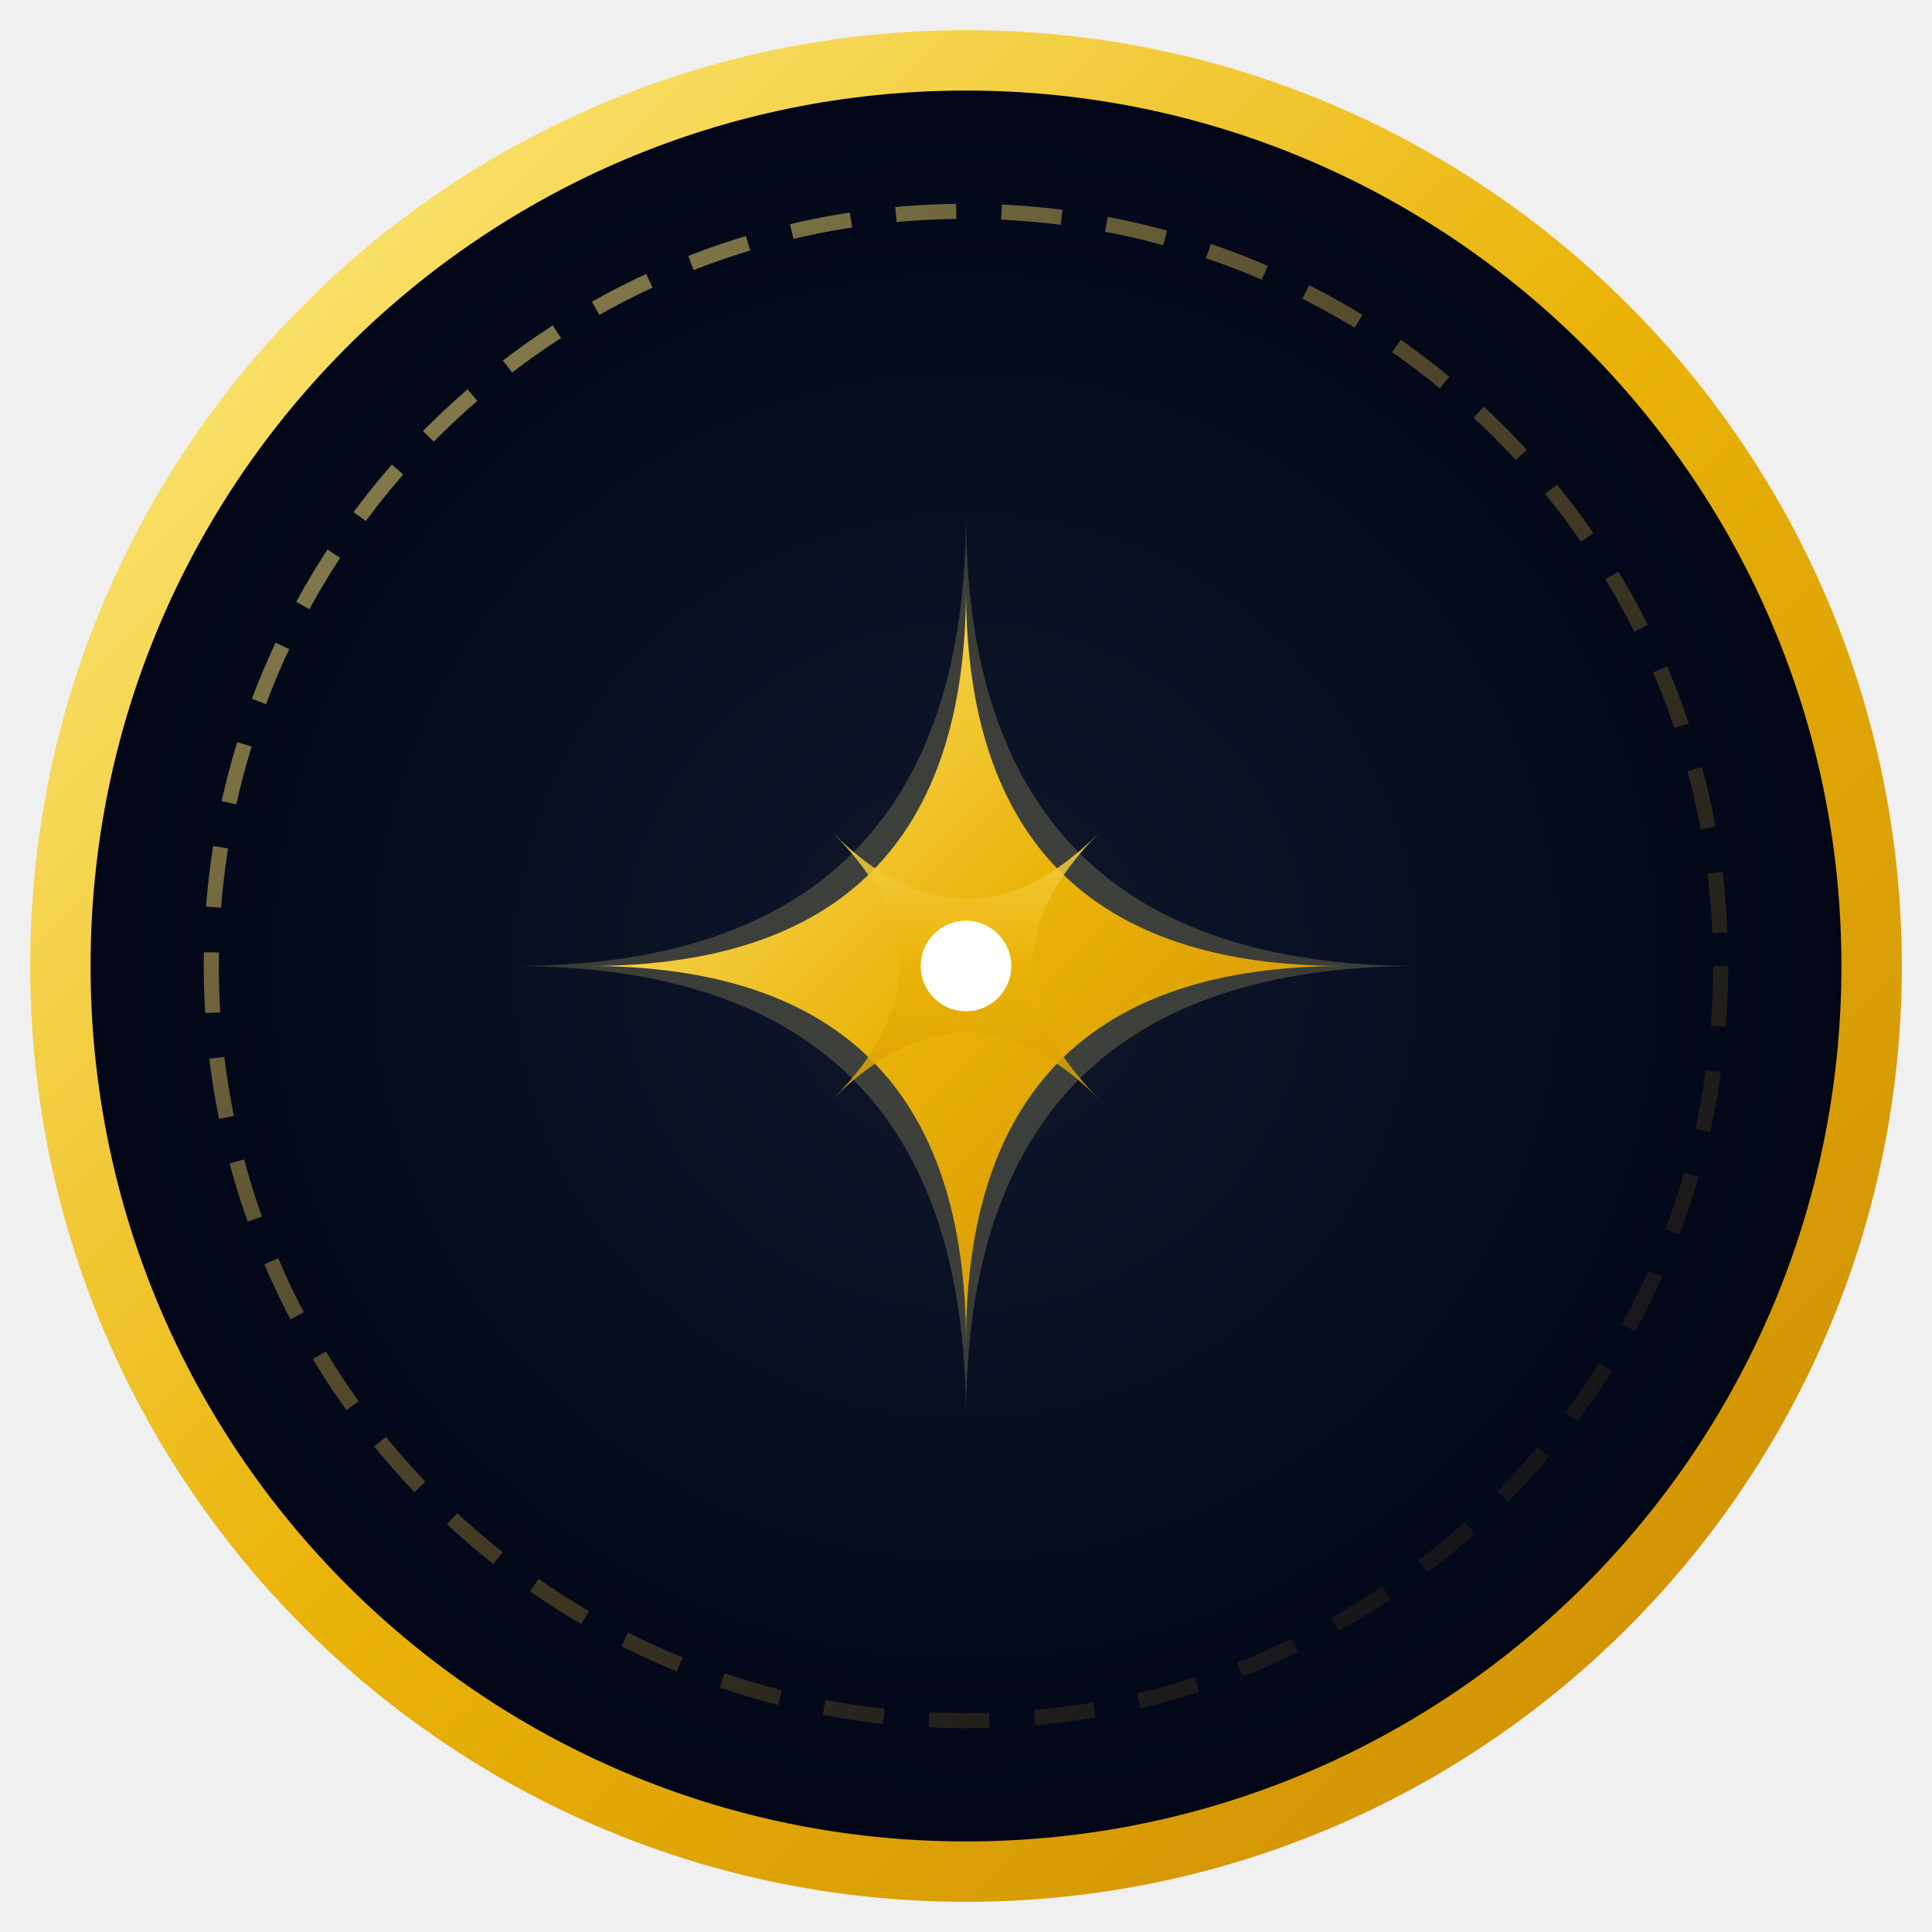
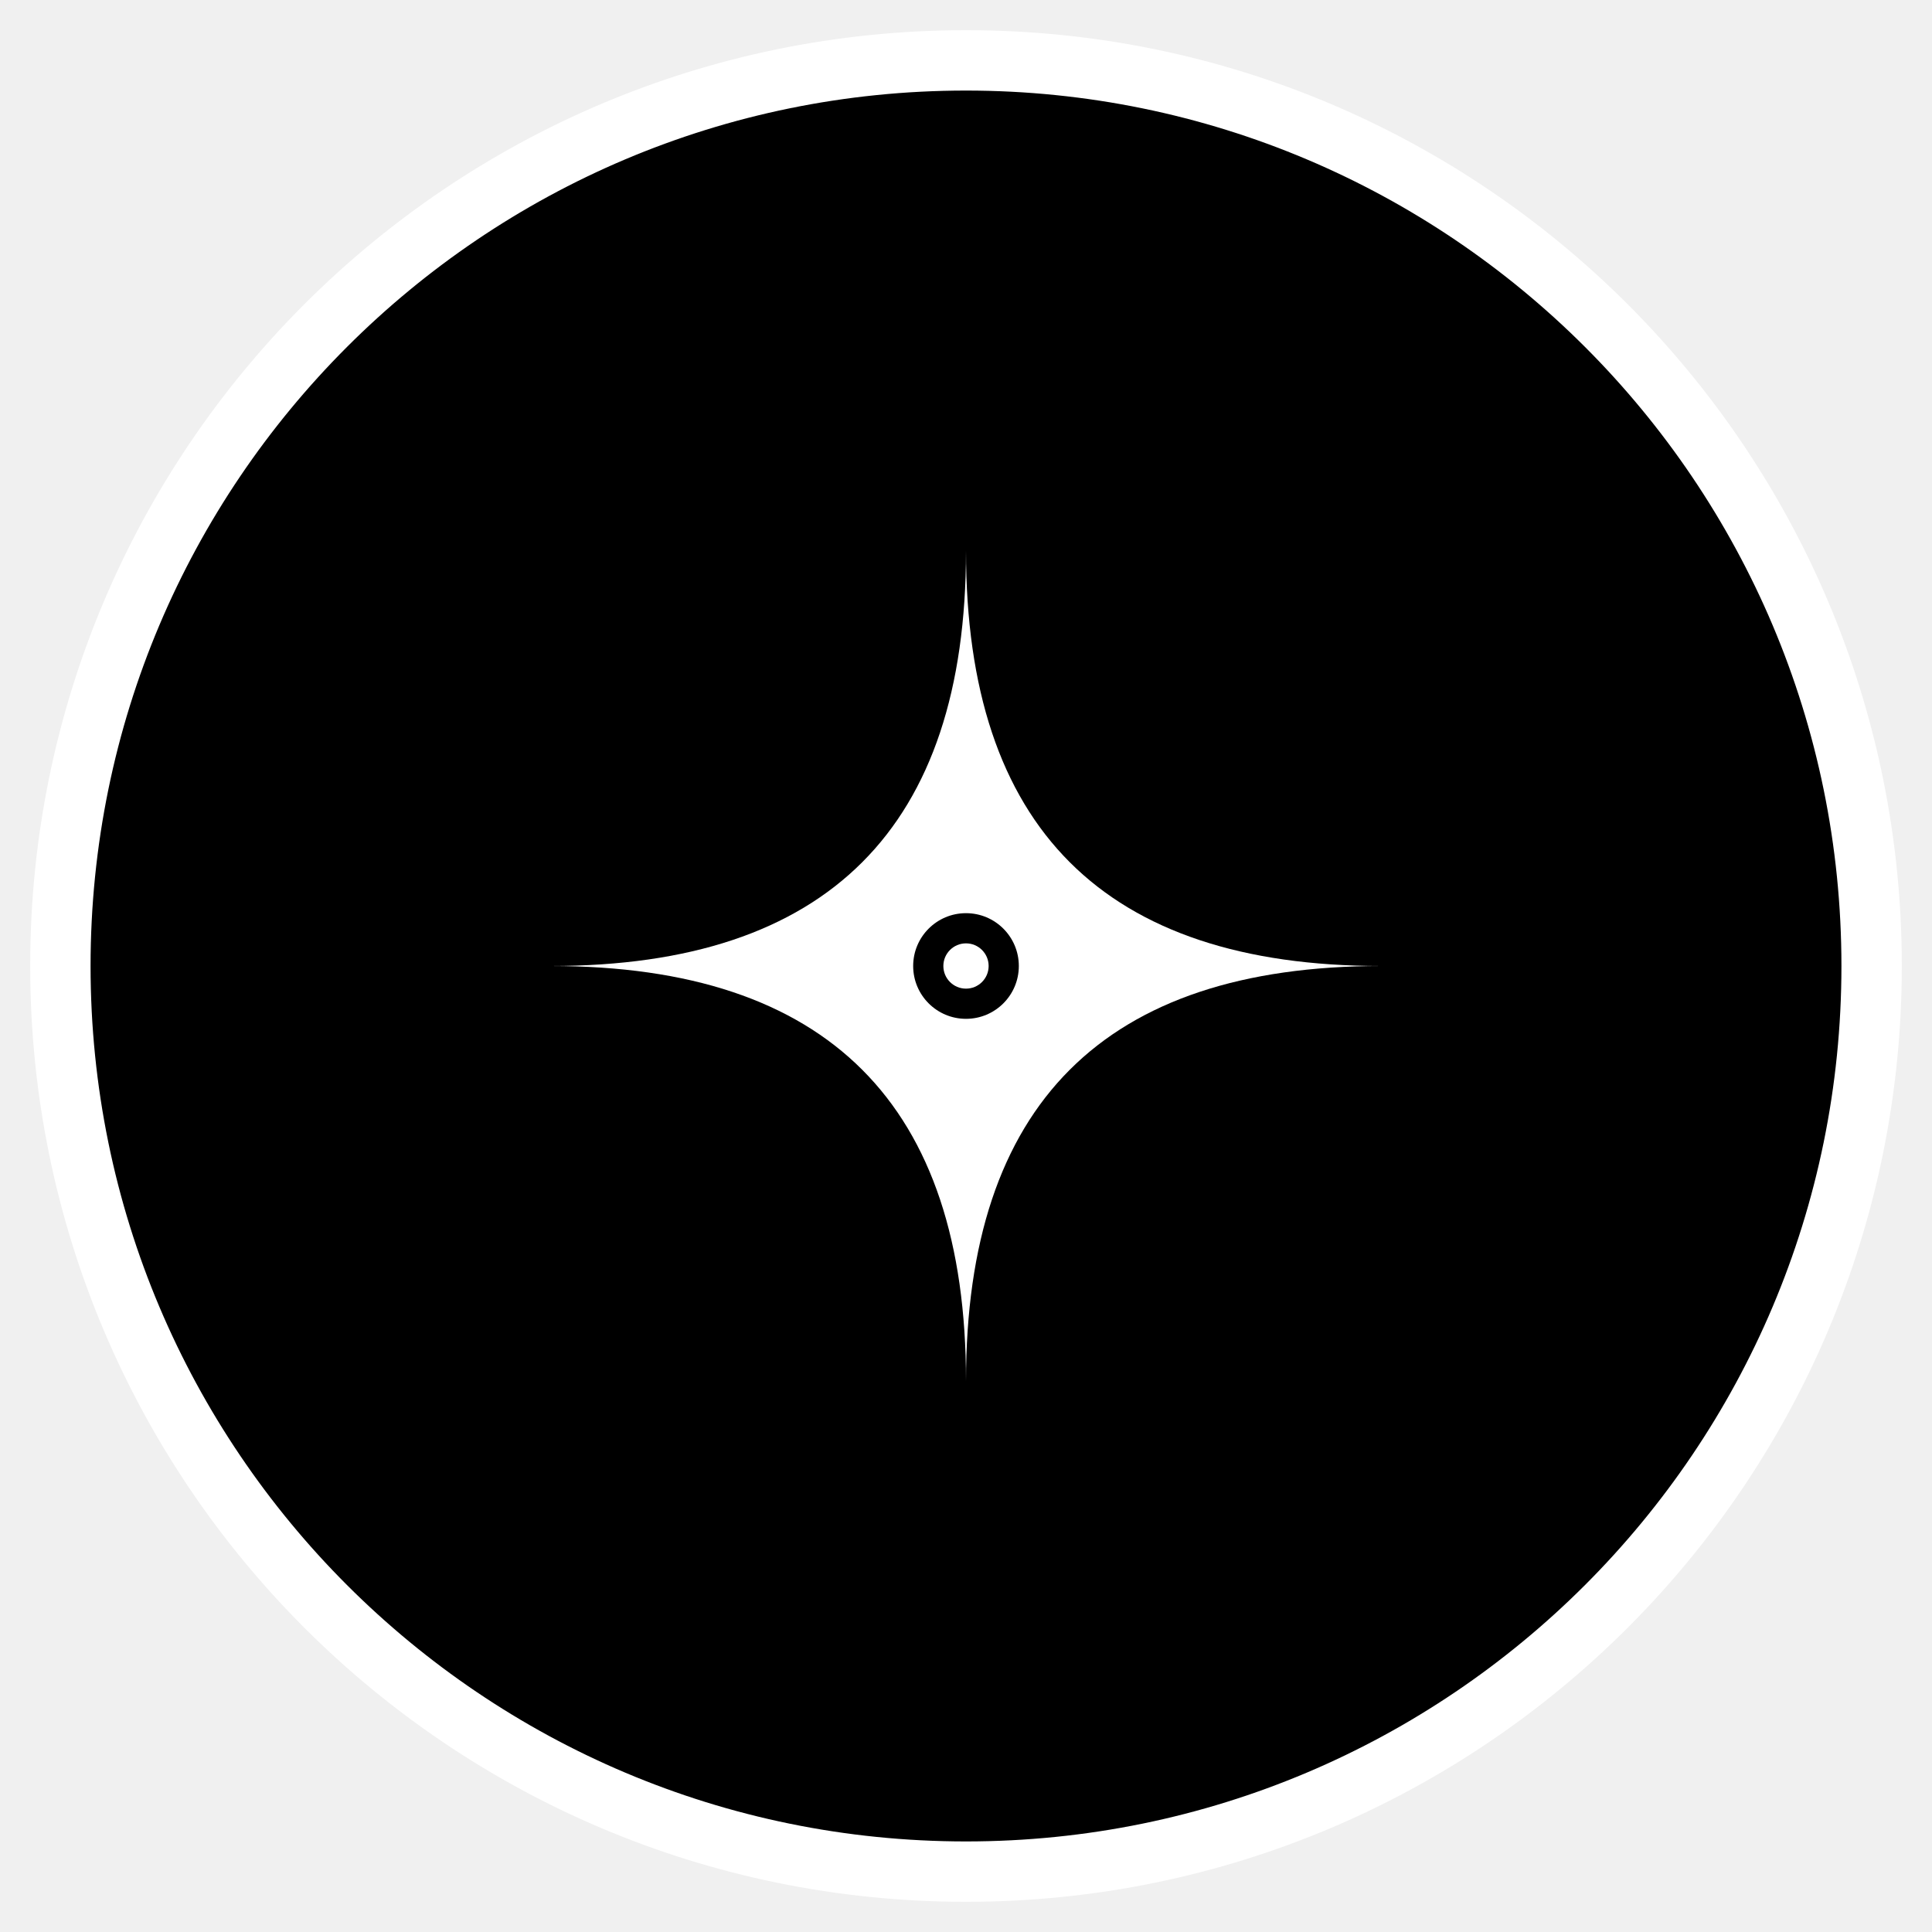
<svg xmlns="http://www.w3.org/2000/svg" viewBox="0 0 512 512" width="100%" height="100%">
-   <defs>
-     <radialGradient id="bgGrad" cx="50%" cy="50%" r="50%">
-       <stop offset="0%" stop-color="#0f172a" />
-       <stop offset="100%" stop-color="#020617" />
-     </radialGradient>
-     <linearGradient id="goldGrad" x1="0%" y1="0%" x2="100%" y2="100%">
-       <stop offset="0%" stop-color="#fef08a" />
-       <stop offset="50%" stop-color="#eab308" />
-       <stop offset="100%" stop-color="#ca8a04" />
-     </linearGradient>
-     <linearGradient id="goldGlow" x1="0%" y1="0%" x2="100%" y2="100%">
-       <stop offset="0%" stop-color="#fef08a" stop-opacity="0.6" />
-       <stop offset="100%" stop-color="#ca8a04" stop-opacity="0" />
-     </linearGradient>
-   </defs>
-   <circle cx="256" cy="256" r="240" fill="url(#bgGrad)" stroke="url(#goldGrad)" stroke-width="16" />
-   <circle cx="256" cy="256" r="200" fill="none" stroke="url(#goldGlow)" stroke-width="4" stroke-dasharray="16 12" />
+   <circle cx="256" cy="256" r="240" fill="#000000" stroke="#ffffff" stroke-width="16" />
  <g transform="translate(256, 256)">
-     <path d="M-120,0 Q0,0 0,-120 Q0,0 120,0 Q0,0 0,120 Q0,0 -120,0" fill="#fef08a" opacity="0.2" />
-     <path d="M-100,0 Q0,0 0,-100 Q0,0 100,0 Q0,0 0,100 Q0,0 -100,0" fill="url(#goldGrad)" />
-     <path d="M-50,0 Q0,0 0,-50 Q0,0 50,0 Q0,0 0,50 Q0,0 -50,0" fill="url(#goldGrad)" transform="rotate(45)" opacity="0.85" />
-     <circle cx="0" cy="0" r="12" fill="#ffffff" />
+     <path d="M-110,0 Q0,0 0,-110 Q0,0 110,0 Q0,0 0,110 Q0,0 -110,0" fill="#ffffff" />
+     <circle cx="0" cy="0" r="14" fill="#000000" />
+     <circle cx="0" cy="0" r="6" fill="#ffffff" />
  </g>
</svg>
